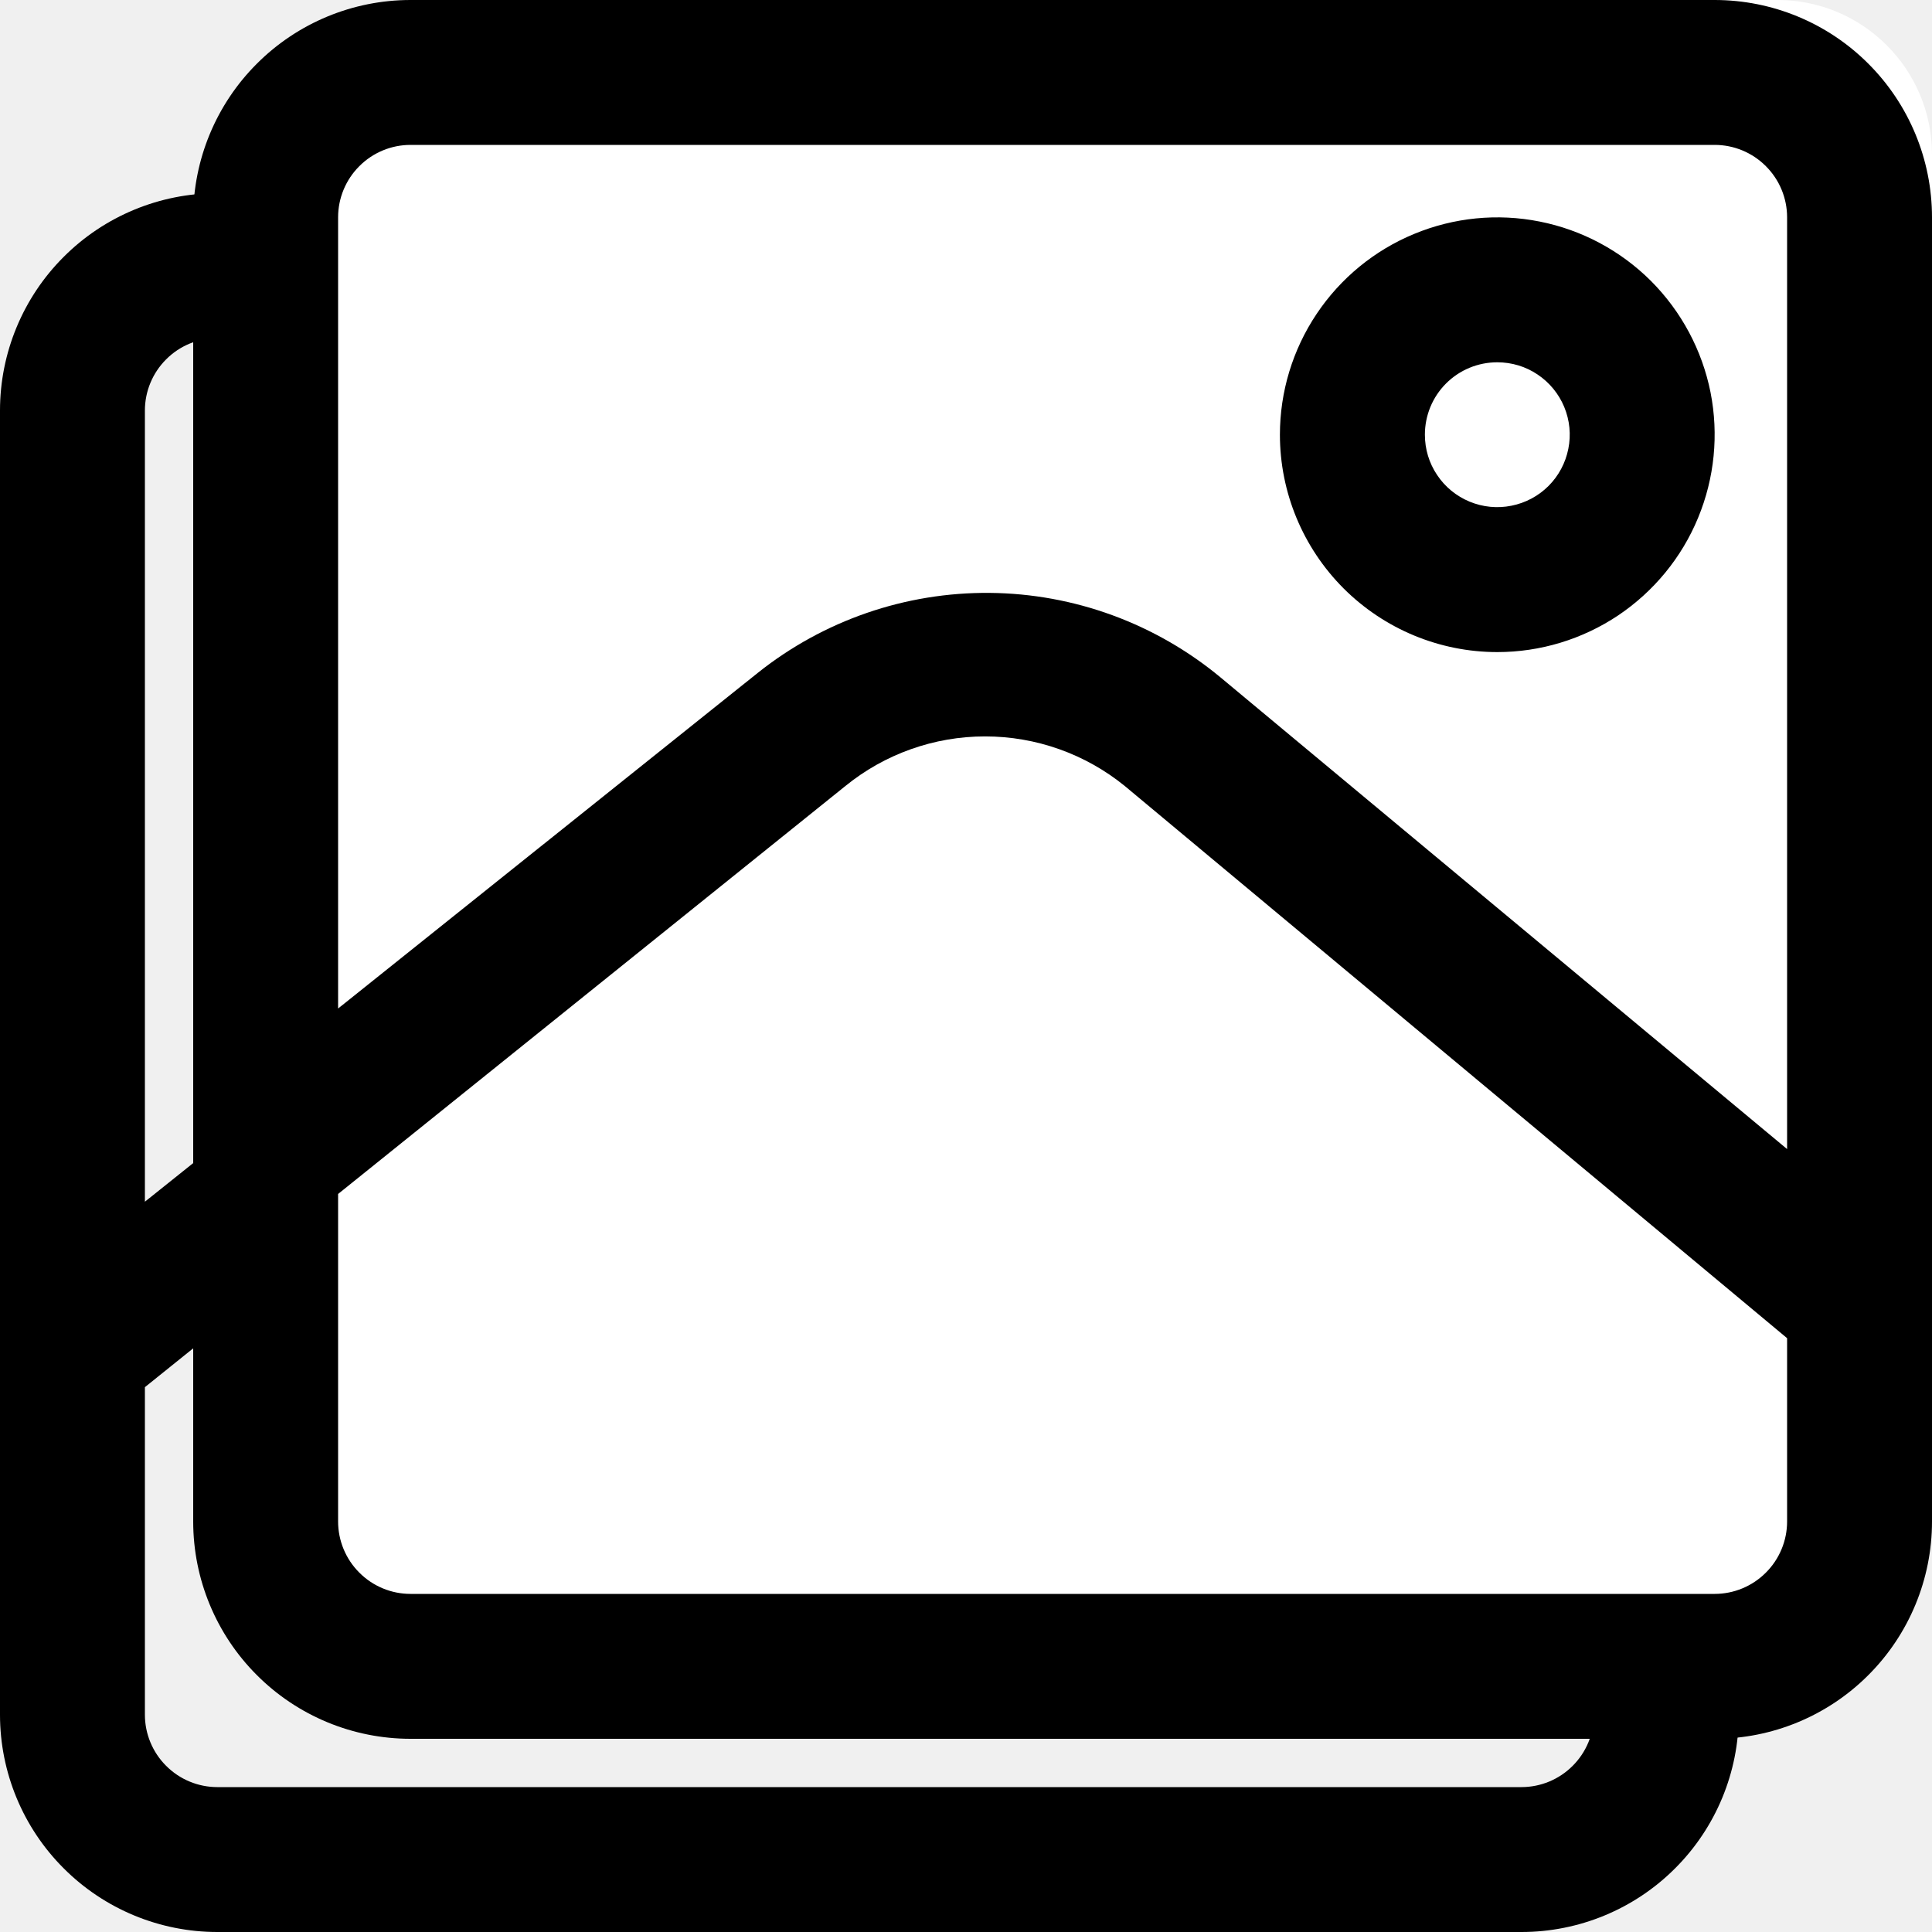
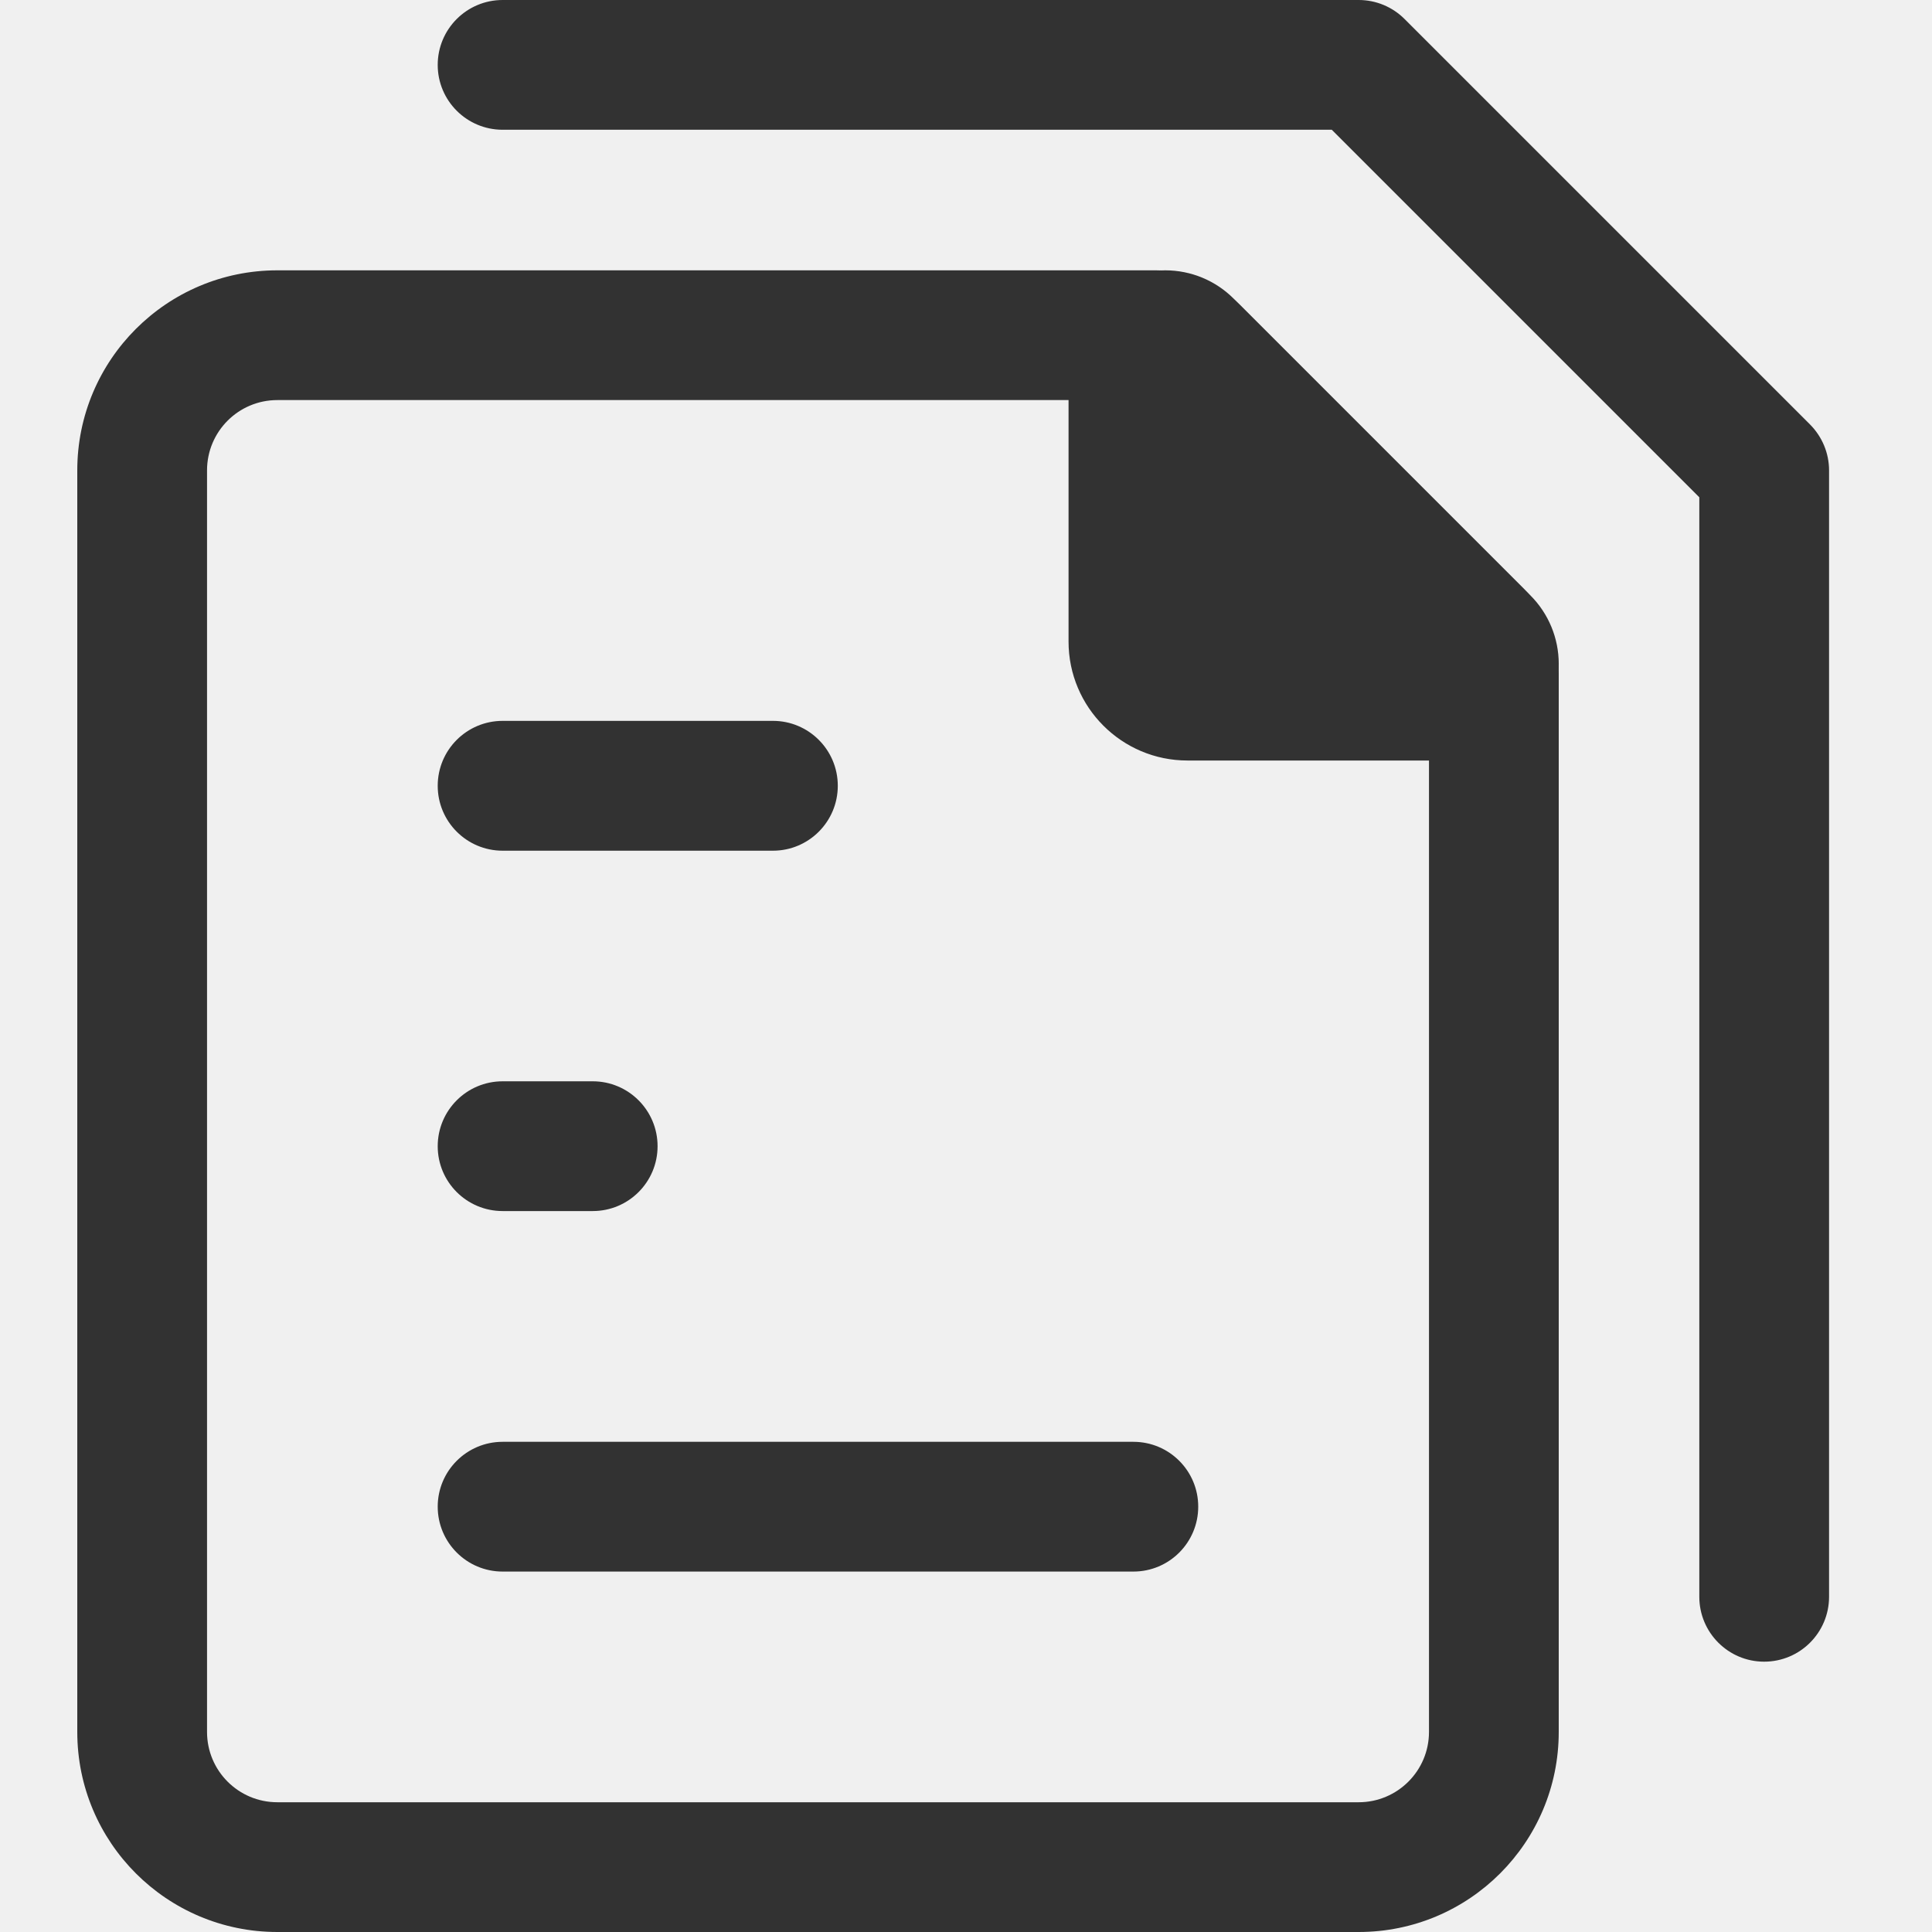
<svg xmlns="http://www.w3.org/2000/svg" width="25" height="25" viewBox="0 0 25 25" fill="none">
-   <path d="M19.688 2.5H2.812C2.067 2.5 1.351 2.796 0.824 3.324C0.296 3.851 0 4.567 0 5.312L0 22.188C0 22.933 0.296 23.649 0.824 24.176C1.351 24.704 2.067 25 2.812 25H19.688C20.433 25 21.149 24.704 21.676 24.176C22.204 23.649 22.5 22.933 22.5 22.188V5.312C22.5 4.567 22.204 3.851 21.676 3.324C21.149 2.796 20.433 2.5 19.688 2.5V2.5ZM2.812 4.375H19.688C19.936 4.375 20.175 4.474 20.35 4.65C20.526 4.825 20.625 5.064 20.625 5.312V17.369L13.294 11.266C12.454 10.569 11.4 10.182 10.308 10.172C9.217 10.162 8.156 10.528 7.303 11.209L1.875 15.55V5.312C1.875 5.064 1.974 4.825 2.15 4.65C2.325 4.474 2.564 4.375 2.812 4.375V4.375ZM19.688 23.125H2.812C2.564 23.125 2.325 23.026 2.15 22.85C1.974 22.675 1.875 22.436 1.875 22.188V17.95L8.438 12.672C8.949 12.256 9.588 12.029 10.247 12.029C10.906 12.029 11.545 12.256 12.056 12.672L20.625 19.816V22.188C20.625 22.436 20.526 22.675 20.35 22.85C20.175 23.026 19.936 23.125 19.688 23.125Z" fill="black" />
-   <path d="M16.875 10.938C17.431 10.938 17.975 10.773 18.438 10.463C18.9 10.155 19.261 9.715 19.473 9.201C19.686 8.687 19.742 8.122 19.634 7.576C19.525 7.031 19.257 6.53 18.864 6.136C18.47 5.743 17.969 5.475 17.424 5.367C16.878 5.258 16.313 5.314 15.799 5.527C15.285 5.739 14.845 6.1 14.537 6.562C14.227 7.025 14.062 7.569 14.062 8.125C14.062 8.871 14.359 9.586 14.886 10.114C15.414 10.641 16.129 10.938 16.875 10.938ZM16.875 7.188C17.06 7.188 17.242 7.242 17.396 7.346C17.55 7.449 17.67 7.595 17.741 7.766C17.812 7.938 17.831 8.126 17.794 8.308C17.758 8.49 17.669 8.657 17.538 8.788C17.407 8.919 17.24 9.008 17.058 9.044C16.876 9.081 16.688 9.062 16.516 8.991C16.345 8.92 16.198 8.8 16.096 8.646C15.992 8.492 15.938 8.31 15.938 8.125C15.938 7.876 16.036 7.638 16.212 7.462C16.388 7.286 16.626 7.188 16.875 7.188V7.188Z" fill="black" />
-   <rect x="3.75" width="21.25" height="21.25" rx="2" fill="white" />
-   <path d="M22.188 0H5.312C4.567 0 3.851 0.296 3.324 0.824C2.796 1.351 2.5 2.067 2.5 2.812L2.5 19.688C2.5 20.433 2.796 21.149 3.324 21.676C3.851 22.204 4.567 22.5 5.312 22.5H22.188C22.933 22.5 23.649 22.204 24.176 21.676C24.704 21.149 25 20.433 25 19.688V2.812C25 2.067 24.704 1.351 24.176 0.824C23.649 0.296 22.933 0 22.188 0V0ZM5.312 1.875H22.188C22.436 1.875 22.675 1.974 22.85 2.15C23.026 2.325 23.125 2.564 23.125 2.812V14.869L15.794 8.766C14.954 8.069 13.9 7.682 12.808 7.672C11.717 7.662 10.656 8.028 9.803 8.709L4.375 13.05V2.812C4.375 2.564 4.474 2.325 4.65 2.15C4.825 1.974 5.064 1.875 5.312 1.875V1.875ZM22.188 20.625H5.312C5.064 20.625 4.825 20.526 4.65 20.35C4.474 20.175 4.375 19.936 4.375 19.688V15.45L10.938 10.172C11.449 9.756 12.088 9.529 12.747 9.529C13.406 9.529 14.045 9.756 14.556 10.172L23.125 17.316V19.688C23.125 19.936 23.026 20.175 22.85 20.35C22.675 20.526 22.436 20.625 22.188 20.625Z" fill="black" />
-   <path d="M19.375 8.438C19.931 8.438 20.475 8.273 20.938 7.964C21.4 7.654 21.761 7.215 21.973 6.701C22.186 6.187 22.242 5.622 22.134 5.076C22.025 4.531 21.757 4.03 21.364 3.636C20.97 3.243 20.469 2.975 19.924 2.867C19.378 2.758 18.813 2.814 18.299 3.027C17.785 3.239 17.346 3.6 17.037 4.062C16.727 4.525 16.562 5.069 16.562 5.625C16.562 6.371 16.859 7.086 17.386 7.614C17.914 8.141 18.629 8.438 19.375 8.438ZM19.375 4.688C19.56 4.688 19.742 4.742 19.896 4.846C20.05 4.949 20.17 5.095 20.241 5.266C20.312 5.438 20.331 5.626 20.294 5.808C20.258 5.99 20.169 6.157 20.038 6.288C19.907 6.419 19.74 6.508 19.558 6.544C19.376 6.581 19.188 6.562 19.016 6.491C18.845 6.42 18.698 6.3 18.596 6.146C18.492 5.992 18.438 5.81 18.438 5.625C18.438 5.376 18.536 5.138 18.712 4.962C18.888 4.786 19.126 4.688 19.375 4.688V4.688Z" fill="black" />
+   <path fill-rule="evenodd" clip-rule="evenodd" d="M5.664 19.496C5.664 19.033 6.04 18.657 6.504 18.657H14.666C15.13 18.657 15.505 19.033 15.505 19.496C15.505 19.96 15.13 20.336 14.666 20.336H6.504C6.04 20.336 5.664 19.96 5.664 19.496Z" fill="#323232" />
+   <path fill-rule="evenodd" clip-rule="evenodd" d="M5.664 14.832C5.664 14.368 6.04 13.992 6.504 13.992H7.67C8.133 13.992 8.509 14.368 8.509 14.832C8.509 15.296 8.133 15.671 7.67 15.671H6.504C6.04 15.671 5.664 15.296 5.664 14.832Z" fill="#323232" />
+   <path fill-rule="evenodd" clip-rule="evenodd" d="M5.664 10.168C5.664 9.704 6.04 9.328 6.504 9.328H10.002C10.465 9.328 10.841 9.704 10.841 10.168C10.841 10.632 10.465 11.008 10.002 11.008H6.504C6.04 11.008 5.664 10.632 5.664 10.168Z" fill="#323232" />
+   <path fill-rule="evenodd" clip-rule="evenodd" d="M5.664 0.84C5.664 0.376 6.04 0 6.504 0H17.581C17.804 0 18.017 0.088 18.175 0.246L23.422 5.493C23.579 5.651 23.668 5.864 23.668 6.087V20.662C23.668 21.126 23.292 21.502 22.828 21.502C22.365 21.502 21.989 21.126 21.989 20.662V6.435L17.233 1.679H6.504C6.04 1.679 5.664 1.303 5.664 0.84Z" fill="#323232" />
+   <path fill-rule="evenodd" clip-rule="evenodd" d="M3.589 5.177C3.086 5.177 2.679 5.584 2.679 6.087V22.411C2.679 22.914 3.086 23.321 3.589 23.321H17.581C18.083 23.321 18.491 22.914 18.491 22.411V8.766L14.901 5.177H3.589ZM14.86 5.136L14.86 5.136C14.86 5.136 14.86 5.136 14.86 5.136ZM1 6.087C1 4.657 2.159 3.498 3.589 3.498H14.959C15.367 3.498 15.759 3.66 16.048 3.949C16.048 3.949 16.048 3.949 16.048 3.949L19.719 7.62L19.719 7.62C20.008 7.909 20.17 8.3 20.17 8.709V22.411C20.17 23.841 19.011 25 17.581 25H3.589C2.159 25 1 23.841 1 22.411V6.087Z" fill="#323232" />
+   <path d="M14.666 8.302V4.75C14.666 4.522 14.851 4.338 15.078 4.338C15.188 4.338 15.292 4.381 15.37 4.458L19.209 8.298C19.287 8.375 19.33 8.48 19.33 8.59C19.33 8.817 19.146 9.002 18.918 9.002H15.366C14.979 9.002 14.666 8.689 14.666 8.302Z" fill="#323232" />
+   <path fill-rule="evenodd" clip-rule="evenodd" d="M15.506 5.781L17.887 8.162H15.506V5.781ZM13.827 4.75C13.827 4.058 14.387 3.498 15.079 3.498C15.411 3.498 15.729 3.63 15.963 3.864L19.803 7.704C20.038 7.939 20.17 8.258 20.17 8.59C20.17 9.281 19.609 9.841 18.918 9.841H15.366C14.516 9.841 13.827 9.152 13.827 8.302V4.75Z" fill="#323232" />
</svg>
